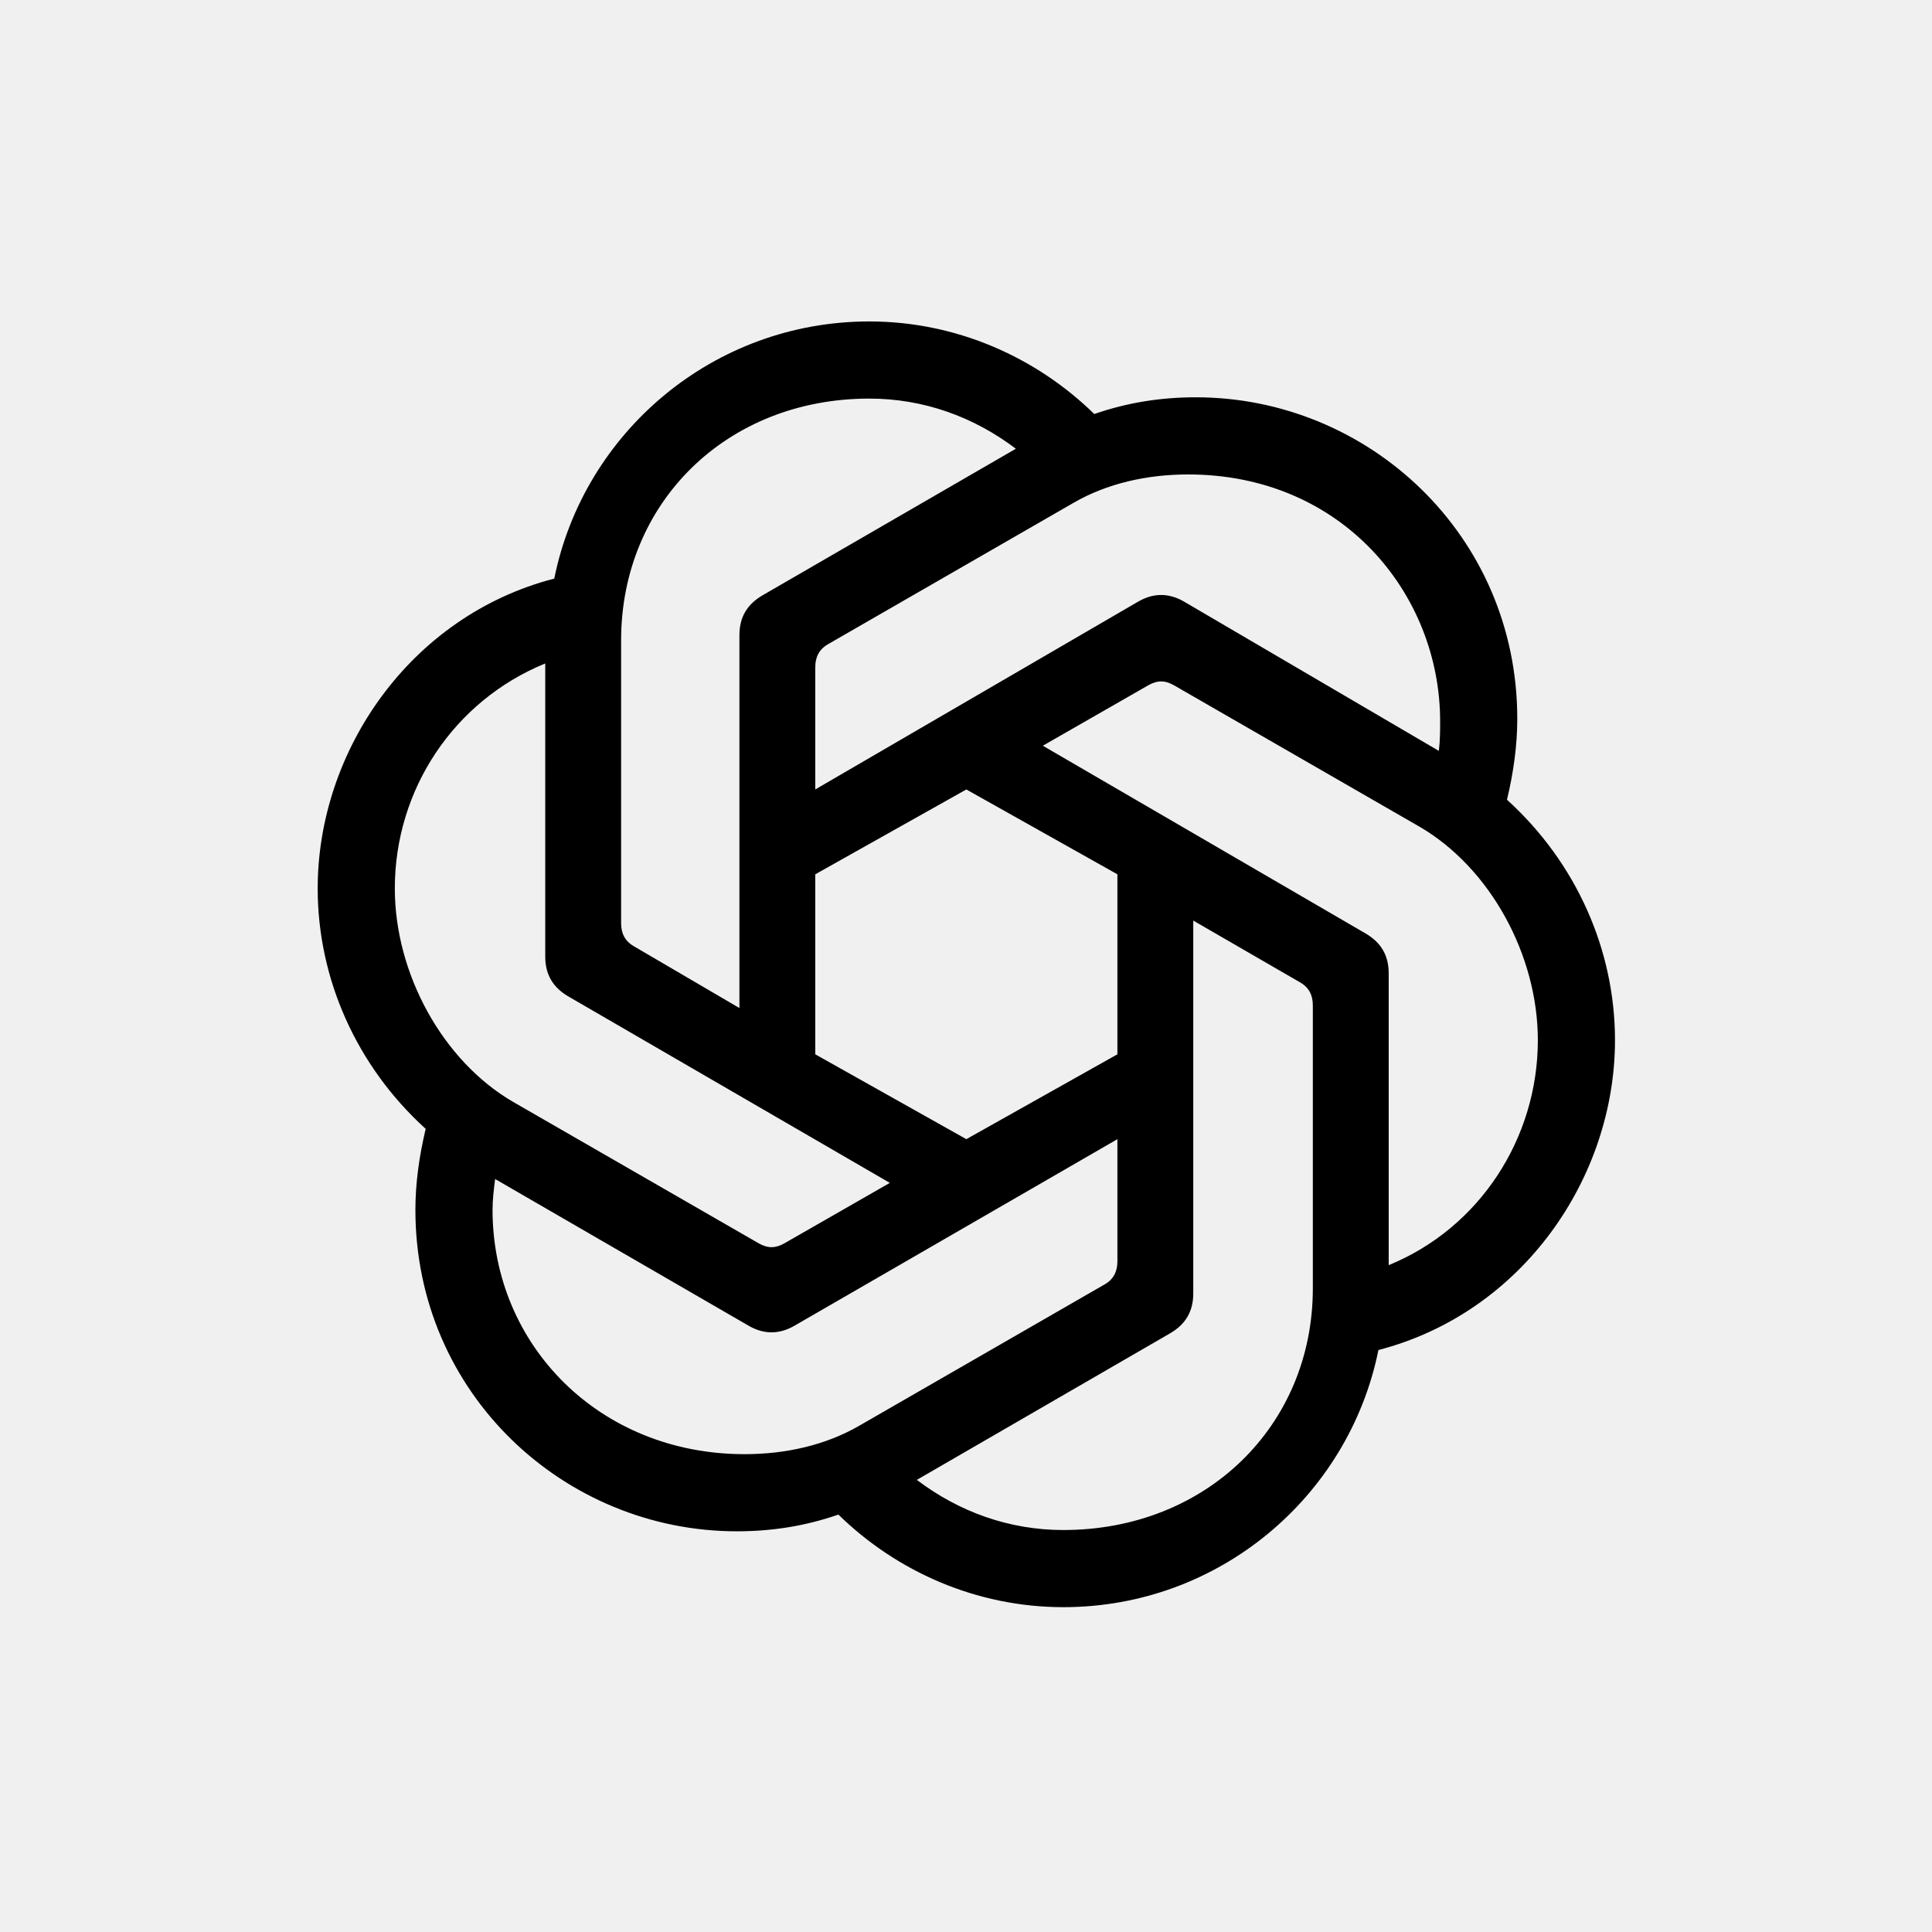
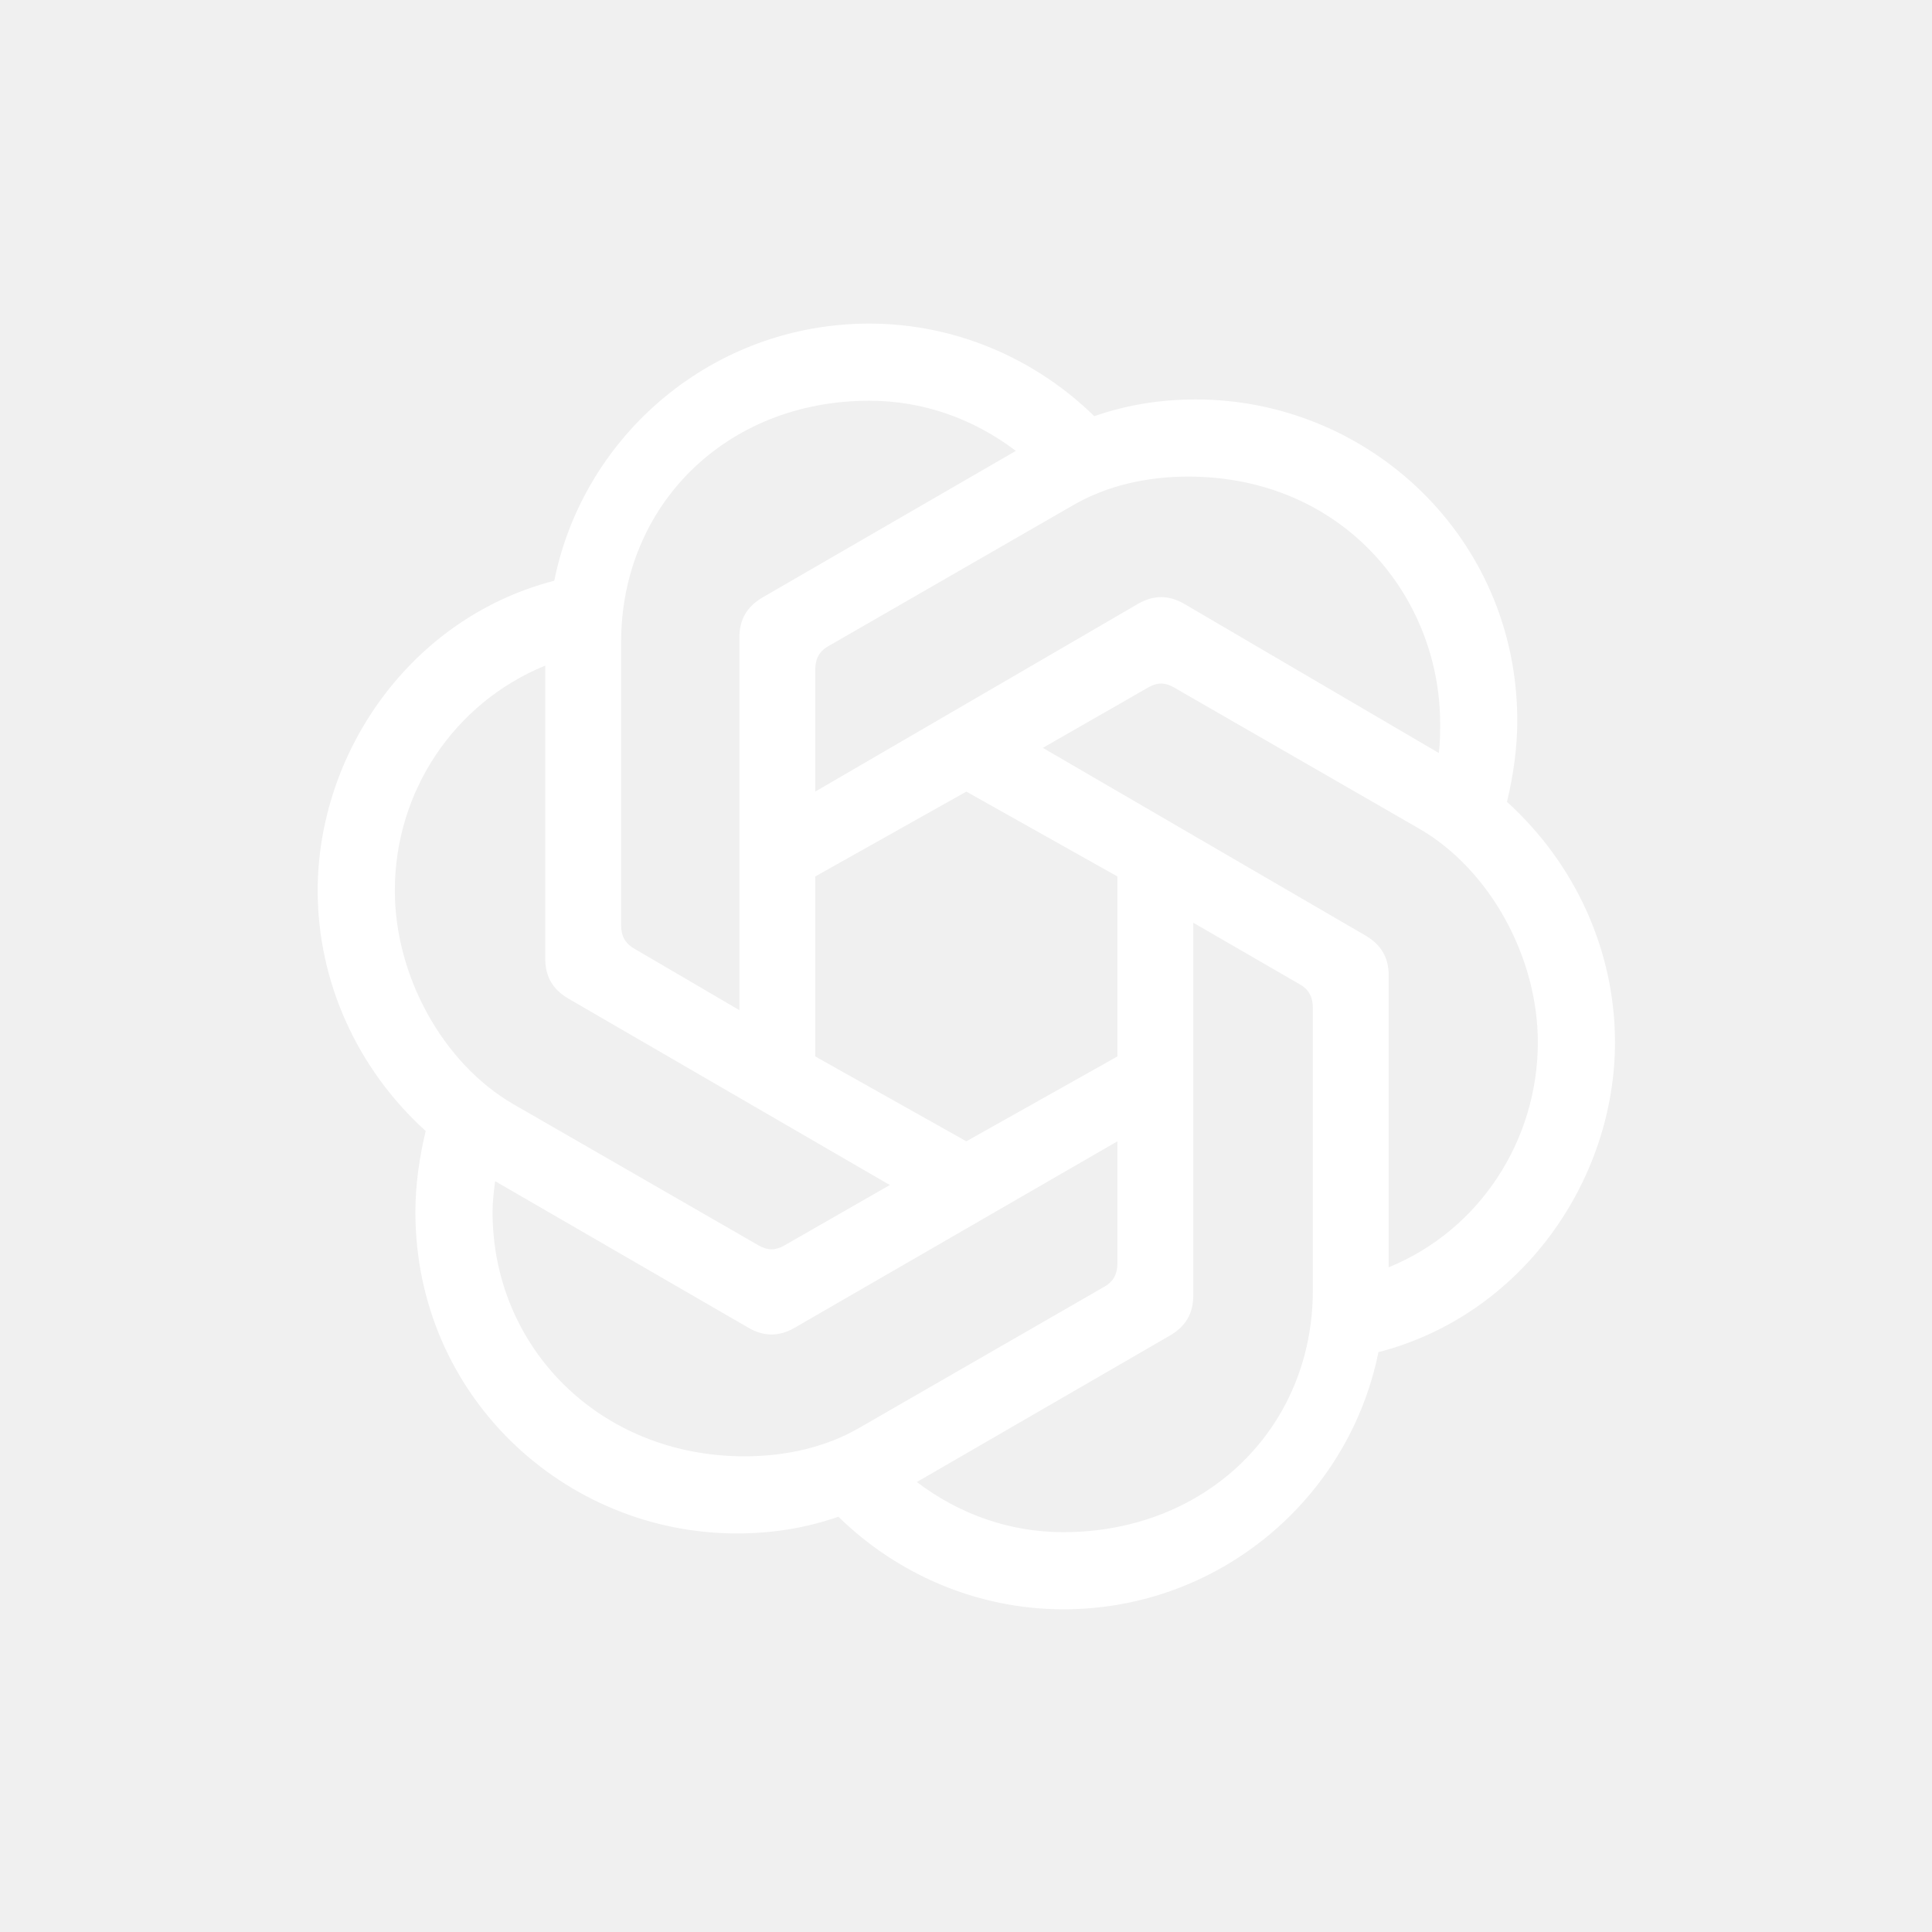
<svg xmlns="http://www.w3.org/2000/svg" width="721" height="721" viewBox="0 0 721 721" fill="none">
-   <g clip-path="url(#clip0_1637_2934)">
-     <g clip-path="url(#clip1_1637_2934)">
-       <path d="M304.246 294.611V249.028C304.246 245.189 305.687 242.309 309.044 240.392L400.692 187.612C413.167 180.415 428.042 177.058 443.394 177.058C500.971 177.058 537.44 221.682 537.44 269.182C537.44 272.54 537.44 276.379 536.959 280.218L441.954 224.558C436.197 221.201 430.437 221.201 424.68 224.558L304.246 294.611ZM518.245 472.145V363.224C518.245 356.505 515.364 351.707 509.608 348.349L389.174 278.296L428.519 255.743C431.877 253.826 434.757 253.826 438.115 255.743L529.762 308.523C556.154 323.879 573.905 356.505 573.905 388.171C573.905 424.636 552.315 458.225 518.245 472.141V472.145ZM275.937 376.182L236.592 353.152C233.235 351.235 231.794 348.354 231.794 344.515V238.956C231.794 187.617 271.139 148.749 324.4 148.749C344.555 148.749 363.264 155.468 379.102 167.463L284.578 222.164C278.822 225.521 275.942 230.319 275.942 237.039V376.186L275.937 376.182ZM360.626 425.122L304.246 393.455V326.283L360.626 294.616L417.002 326.283V393.455L360.626 425.122ZM396.852 570.989C376.698 570.989 357.989 564.27 342.151 552.276L436.674 497.574C442.431 494.217 445.311 489.419 445.311 482.699V343.552L485.138 366.582C488.495 368.499 489.936 371.379 489.936 375.219V480.778C489.936 532.117 450.109 570.985 396.852 570.985V570.989ZM283.134 463.99L191.486 411.211C165.094 395.854 147.343 363.229 147.343 331.562C147.343 294.616 169.415 261.509 203.48 247.593V356.991C203.48 363.71 206.361 368.508 212.117 371.866L332.074 441.437L292.729 463.99C289.372 465.907 286.491 465.907 283.134 463.99ZM277.859 542.68C223.639 542.68 183.813 501.895 183.813 451.514C183.813 447.675 184.294 443.836 184.771 439.997L279.295 494.698C285.051 498.056 290.812 498.056 296.568 494.698L417.002 425.127V470.71C417.002 474.549 415.562 477.429 412.204 479.346L320.557 532.126C308.081 539.323 293.206 542.68 277.854 542.68H277.859ZM396.852 599.776C454.911 599.776 503.37 558.513 514.41 503.812C568.149 489.896 602.696 439.515 602.696 388.176C602.696 354.587 588.303 321.962 562.392 298.45C564.791 288.373 566.231 278.296 566.231 268.224C566.231 199.611 510.571 148.267 446.274 148.267C433.322 148.267 420.846 150.184 408.37 154.505C386.775 133.392 357.026 119.958 324.4 119.958C266.342 119.958 217.883 161.22 206.843 215.921C153.104 229.837 118.557 280.218 118.557 331.557C118.557 365.146 132.95 397.771 158.861 421.283C156.462 431.36 155.022 441.437 155.022 451.51C155.022 520.123 210.682 571.466 274.978 571.466C287.931 571.466 300.407 569.549 312.883 565.228C334.473 586.341 364.222 599.776 396.852 599.776Z" fill="black" />
+   <g clip-path="url(#clip0_1637_2935)">
+     <g clip-path="url(#clip1_1637_2935)">
+       <path d="M304.246 295.411V249.828C304.246 245.989 305.687 243.109 309.044 241.191L400.692 188.412C413.167 181.215 428.042 177.858 443.394 177.858C500.971 177.858 537.44 222.482 537.44 269.982C537.44 273.34 537.44 277.179 536.959 281.018L441.954 225.358C436.197 222 430.437 222 424.68 225.358L304.246 295.411ZM518.245 472.945V364.024C518.245 357.304 515.364 352.507 509.608 349.149L389.174 279.096L428.519 256.543C431.877 254.626 434.757 254.626 438.115 256.543L529.762 309.323C556.154 324.679 573.905 357.304 573.905 388.971C573.905 425.436 552.315 459.024 518.245 472.941V472.945ZM275.937 376.982L236.592 353.952C233.235 352.034 231.794 349.154 231.794 345.315V239.756C231.794 188.416 271.139 149.548 324.4 149.548C344.555 149.548 363.264 156.268 379.102 168.262L284.578 222.964C278.822 226.321 275.942 231.119 275.942 237.838V376.986L275.937 376.982ZM360.626 425.922L304.246 394.255V327.083L360.626 295.416L417.002 327.083V394.255L360.626 425.922ZM396.852 571.789C376.698 571.789 357.989 565.07 342.151 553.075L436.674 498.374C442.431 495.017 445.311 490.219 445.311 483.499V344.352L485.138 367.382C488.495 369.299 489.936 372.179 489.936 376.018V481.577C489.936 532.917 450.109 571.785 396.852 571.785V571.789ZM283.134 464.79L191.486 412.01C165.094 396.654 147.343 364.029 147.343 332.362C147.343 295.416 169.415 262.309 203.48 248.393V357.791C203.48 364.51 206.361 369.308 212.117 372.665L332.074 442.237L292.729 464.79C289.372 466.707 286.491 466.707 283.134 464.79ZM277.859 543.48C223.639 543.48 183.813 502.695 183.813 452.314C183.813 448.475 184.294 444.636 184.771 440.797L279.295 495.498C285.051 498.856 290.812 498.856 296.568 495.498L417.002 425.927V471.509C417.002 475.349 415.562 478.229 412.204 480.146L320.557 532.926C308.081 540.122 293.206 543.48 277.854 543.48H277.859ZM396.852 600.576C454.911 600.576 503.37 559.313 514.41 504.612C568.149 490.696 602.696 440.315 602.696 388.976C602.696 355.387 588.303 322.762 562.392 299.25C564.791 289.173 566.231 279.096 566.231 269.024C566.231 200.411 510.571 149.067 446.274 149.067C433.322 149.067 420.846 150.984 408.37 155.305C386.775 134.192 357.026 120.758 324.4 120.758C266.342 120.758 217.883 162.02 206.843 216.721C153.104 230.637 118.557 281.018 118.557 332.357C118.557 365.946 132.95 398.571 158.861 422.083C156.462 432.16 155.022 442.237 155.022 452.309C155.022 520.922 210.682 572.266 274.978 572.266C287.931 572.266 300.407 570.349 312.883 566.028C334.473 587.141 364.222 600.576 396.852 600.576Z" fill="white" />
    </g>
  </g>
  <defs>
-     <clipPath id="clip0_1637_2934">
-       <rect width="720" height="720" fill="white" transform="translate(0.606934 0.0999756)" />
+     <clipPath id="clip0_1637_2935">
+       <rect width="720" height="720" fill="white" transform="translate(0.606934 0.899902)" />
    </clipPath>
-     <clipPath id="clip1_1637_2934">
-       <rect width="484.139" height="479.818" fill="white" transform="translate(118.557 119.958)" />
+     <clipPath id="clip1_1637_2935">
+       <rect width="484.139" height="479.818" fill="white" transform="translate(118.557 120.758)" />
    </clipPath>
  </defs>
</svg>
